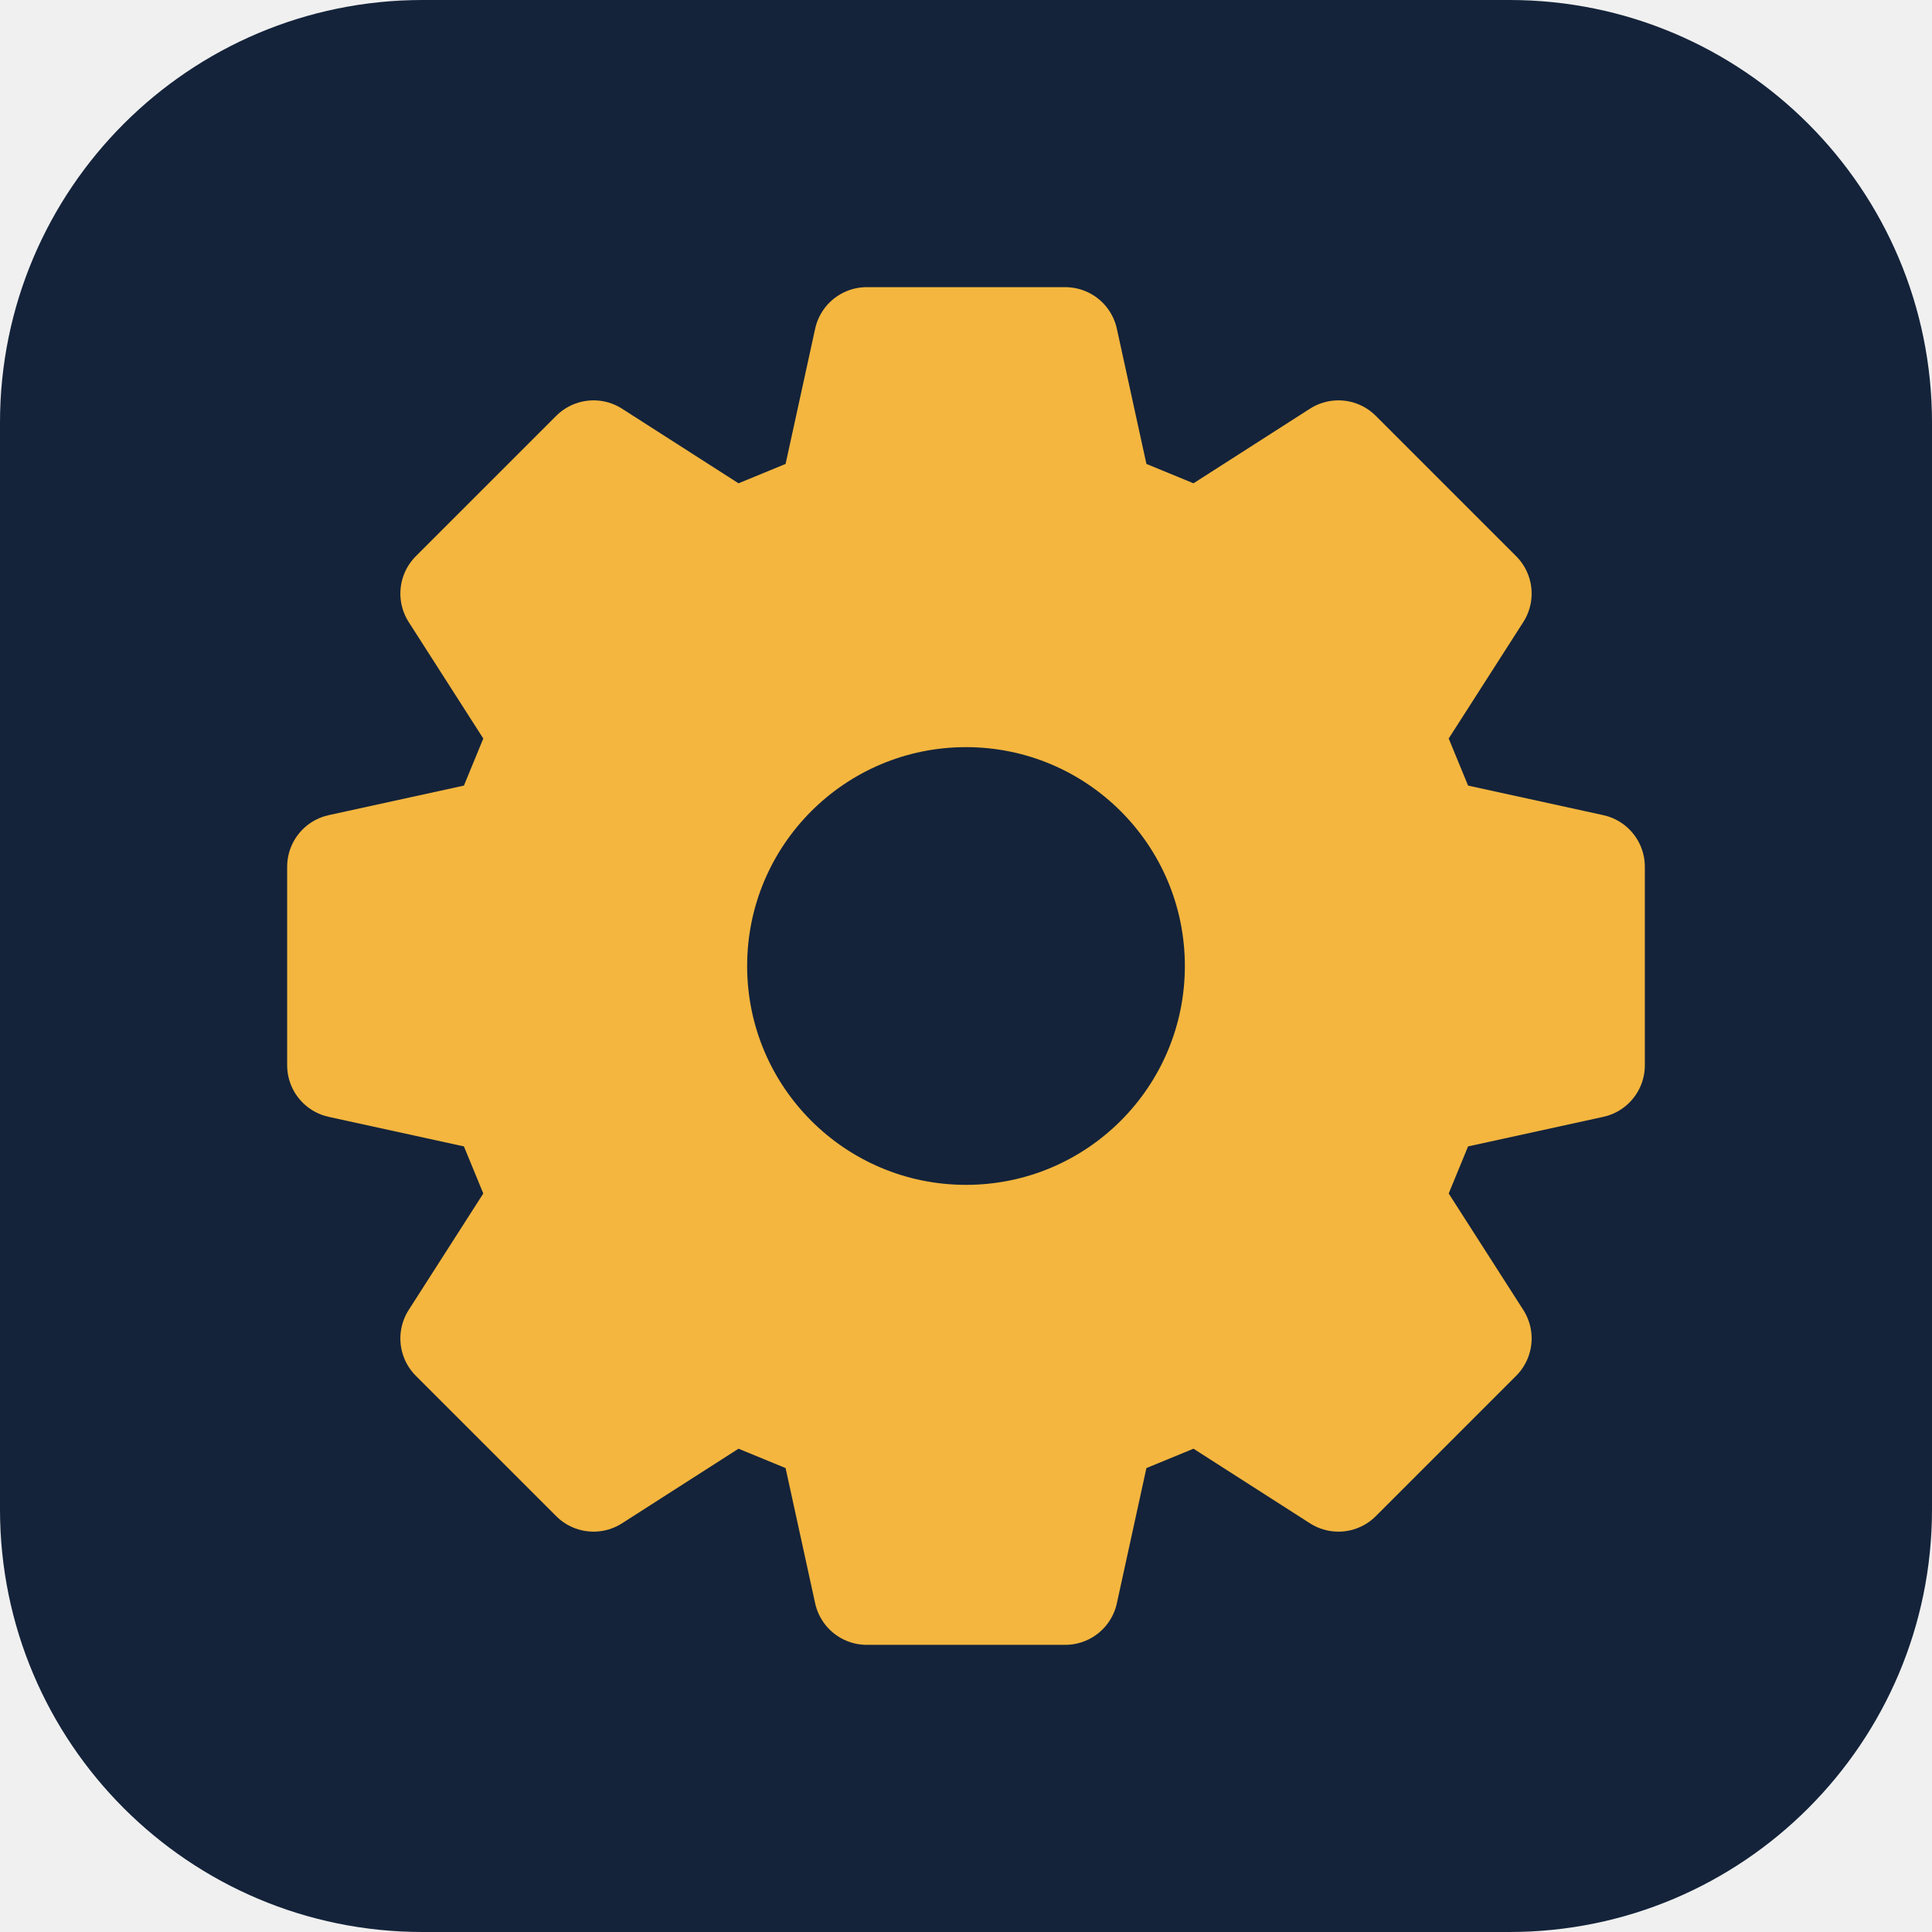
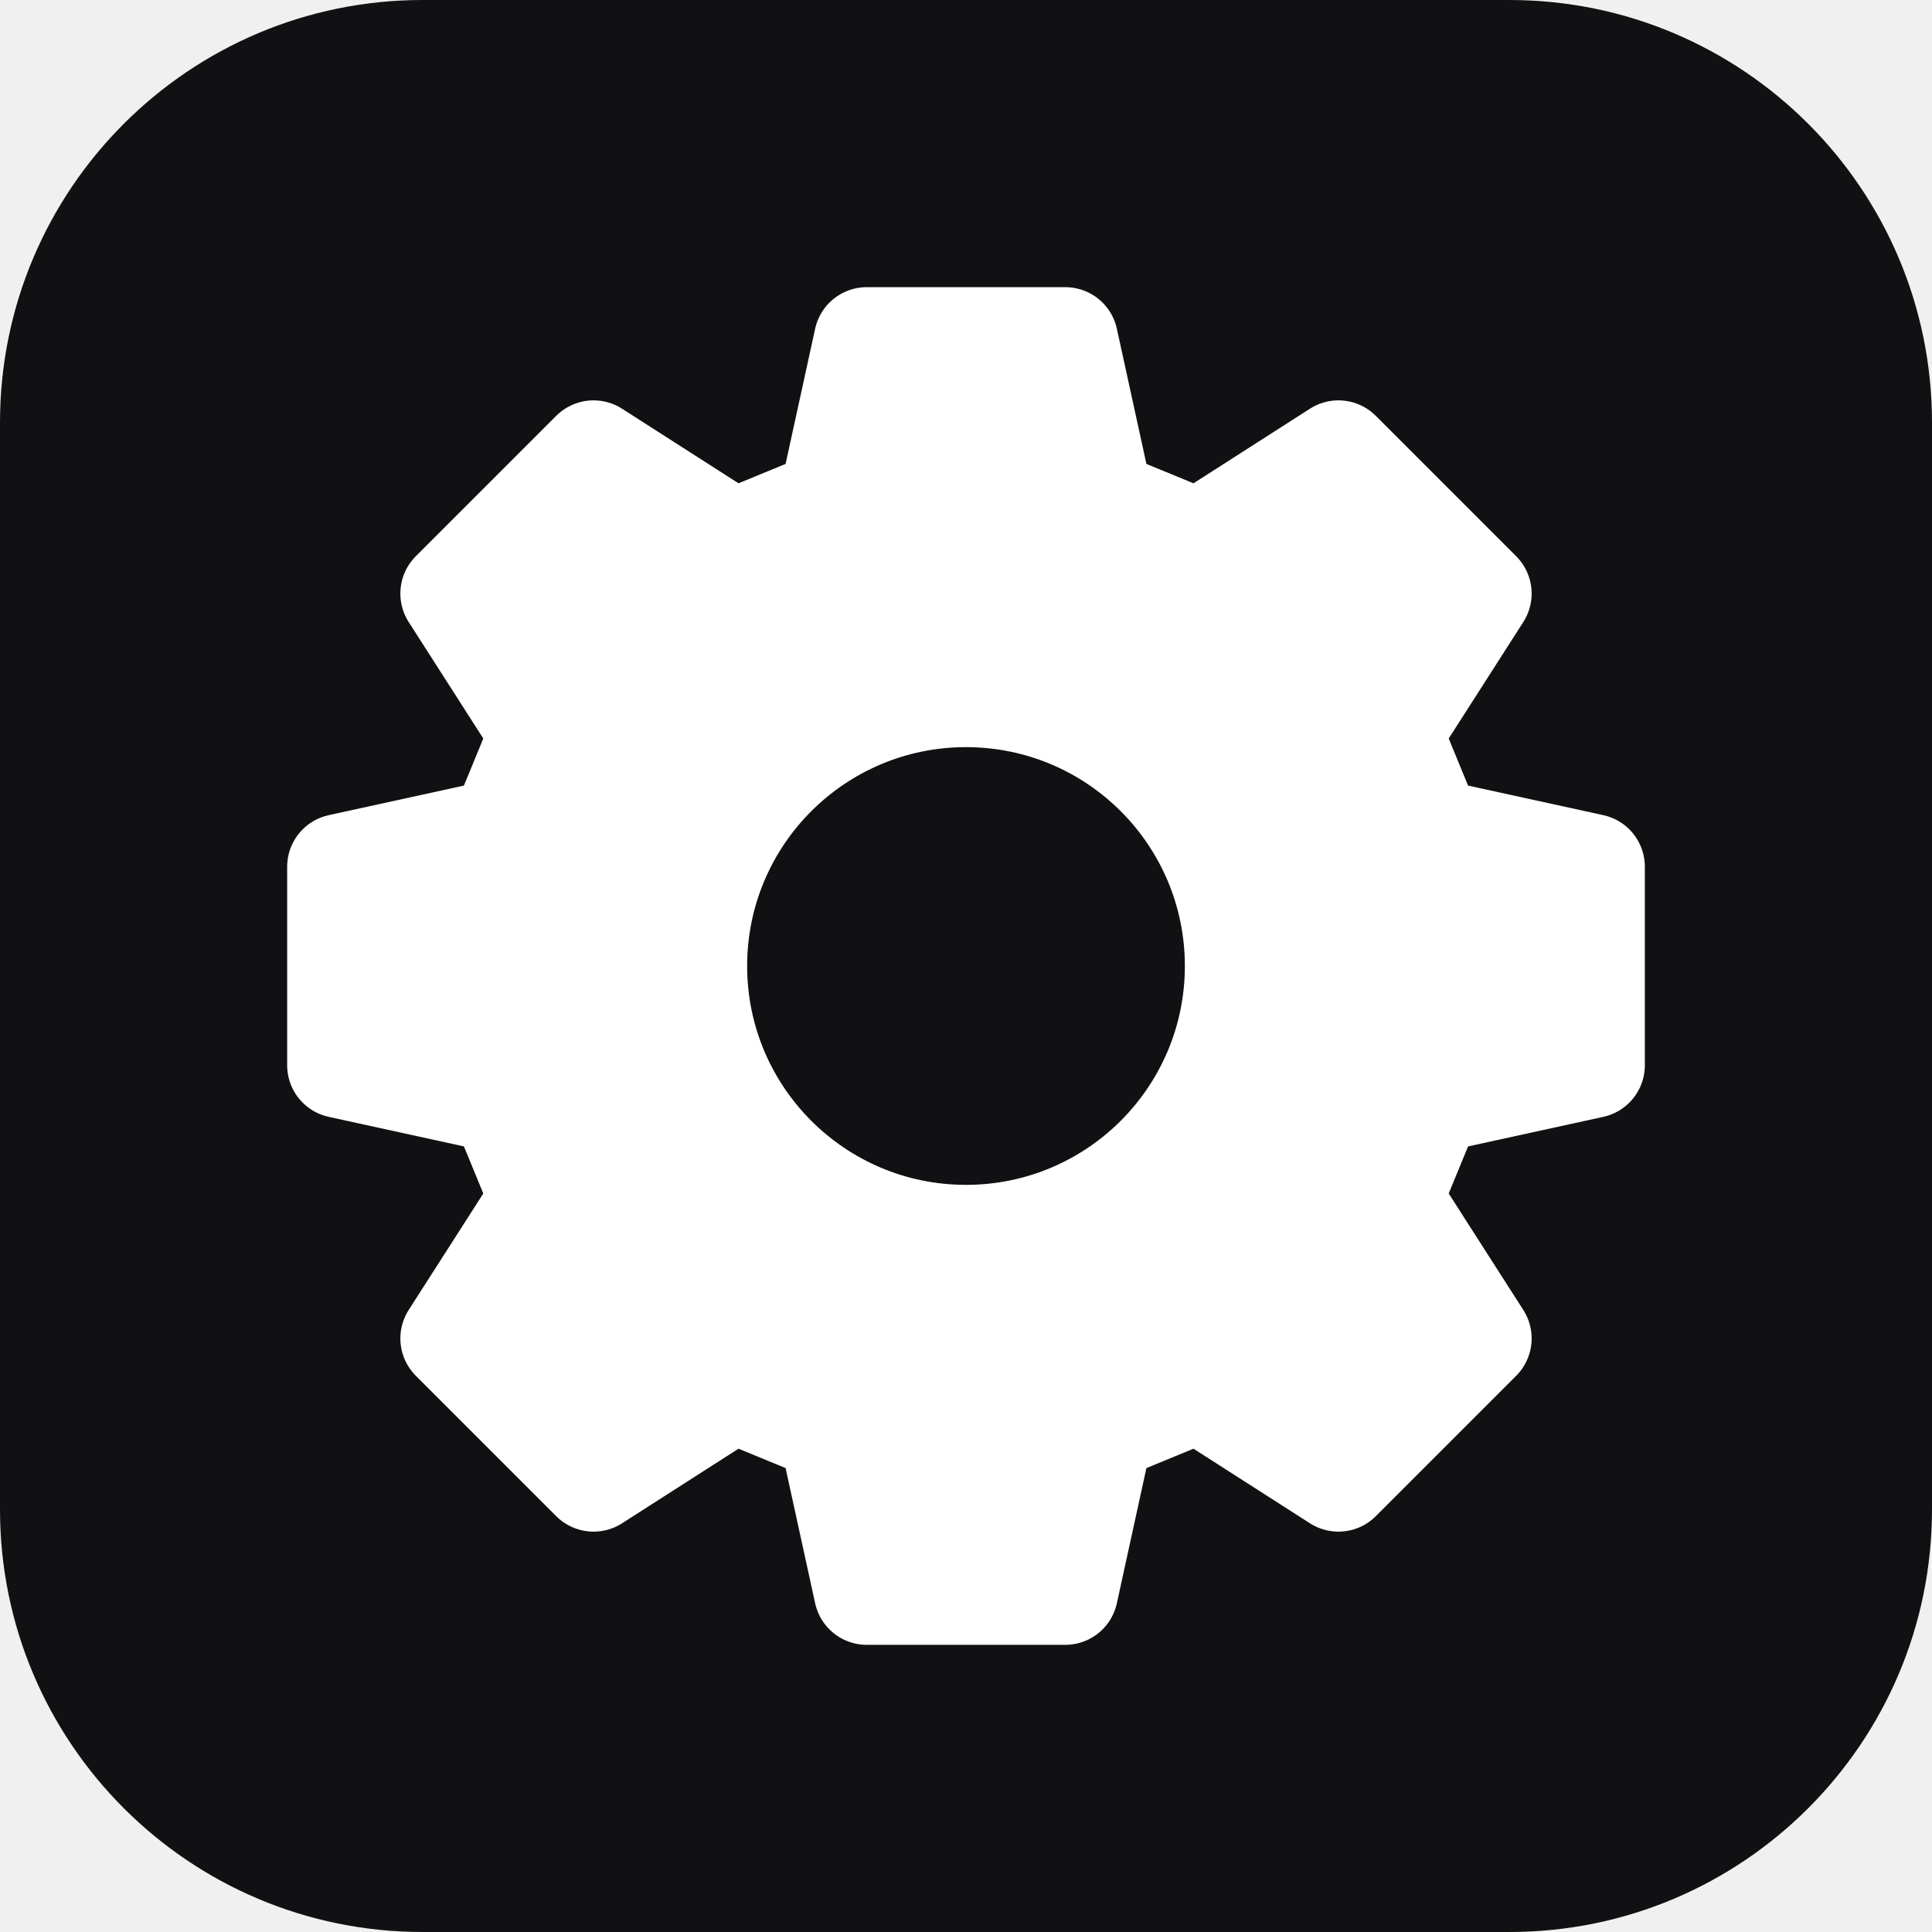
<svg xmlns="http://www.w3.org/2000/svg" viewBox="0 0 512 512">
-   <rect width="512" height="512" rx="112" fill="#14233a" />
-   <path fill="#f4b63f" stroke="#f4b63f" stroke-width="28" stroke-linejoin="round" d="M220.3 133.1L229.7 90.1L282.3 90.1L291.7 133.1L317.7 143.8L354.7 120.1L391.9 157.3L368.2 194.3L378.9 220.3L421.9 229.7L421.9 282.3L378.9 291.7L368.2 317.7L391.9 354.7L354.7 391.9L317.7 368.2L291.7 378.9L282.3 421.9L229.7 421.9L220.3 378.9L194.3 368.2L157.3 391.9L120.1 354.7L143.8 317.7L133.1 291.7L90.1 282.3L90.1 229.7L133.1 220.3L143.8 194.3L120.1 157.3L157.3 120.1L194.3 143.8Z" />
-   <circle cx="256" cy="256" r="58" fill="#14233a" />
+   <rect width="512" height="512" rx="112" fill="#111113" />
+   <path fill="#ffffff" stroke="#ffffff" stroke-width="28" stroke-linejoin="round" d="M220.3 133.1L229.7 90.1L282.3 90.1L291.7 133.1L317.7 143.8L354.7 120.1L391.9 157.3L368.2 194.3L378.9 220.3L421.9 229.7L421.9 282.3L378.9 291.7L368.2 317.7L391.9 354.7L354.7 391.9L317.7 368.2L291.7 378.9L282.3 421.9L229.7 421.9L220.3 378.9L194.3 368.2L157.3 391.9L120.1 354.7L143.8 317.7L133.1 291.7L90.1 282.3L90.1 229.7L133.1 220.3L143.8 194.3L120.1 157.3L157.3 120.1L194.3 143.8Z" />
+   <circle cx="256" cy="256" r="58" fill="#111113" />
</svg>
